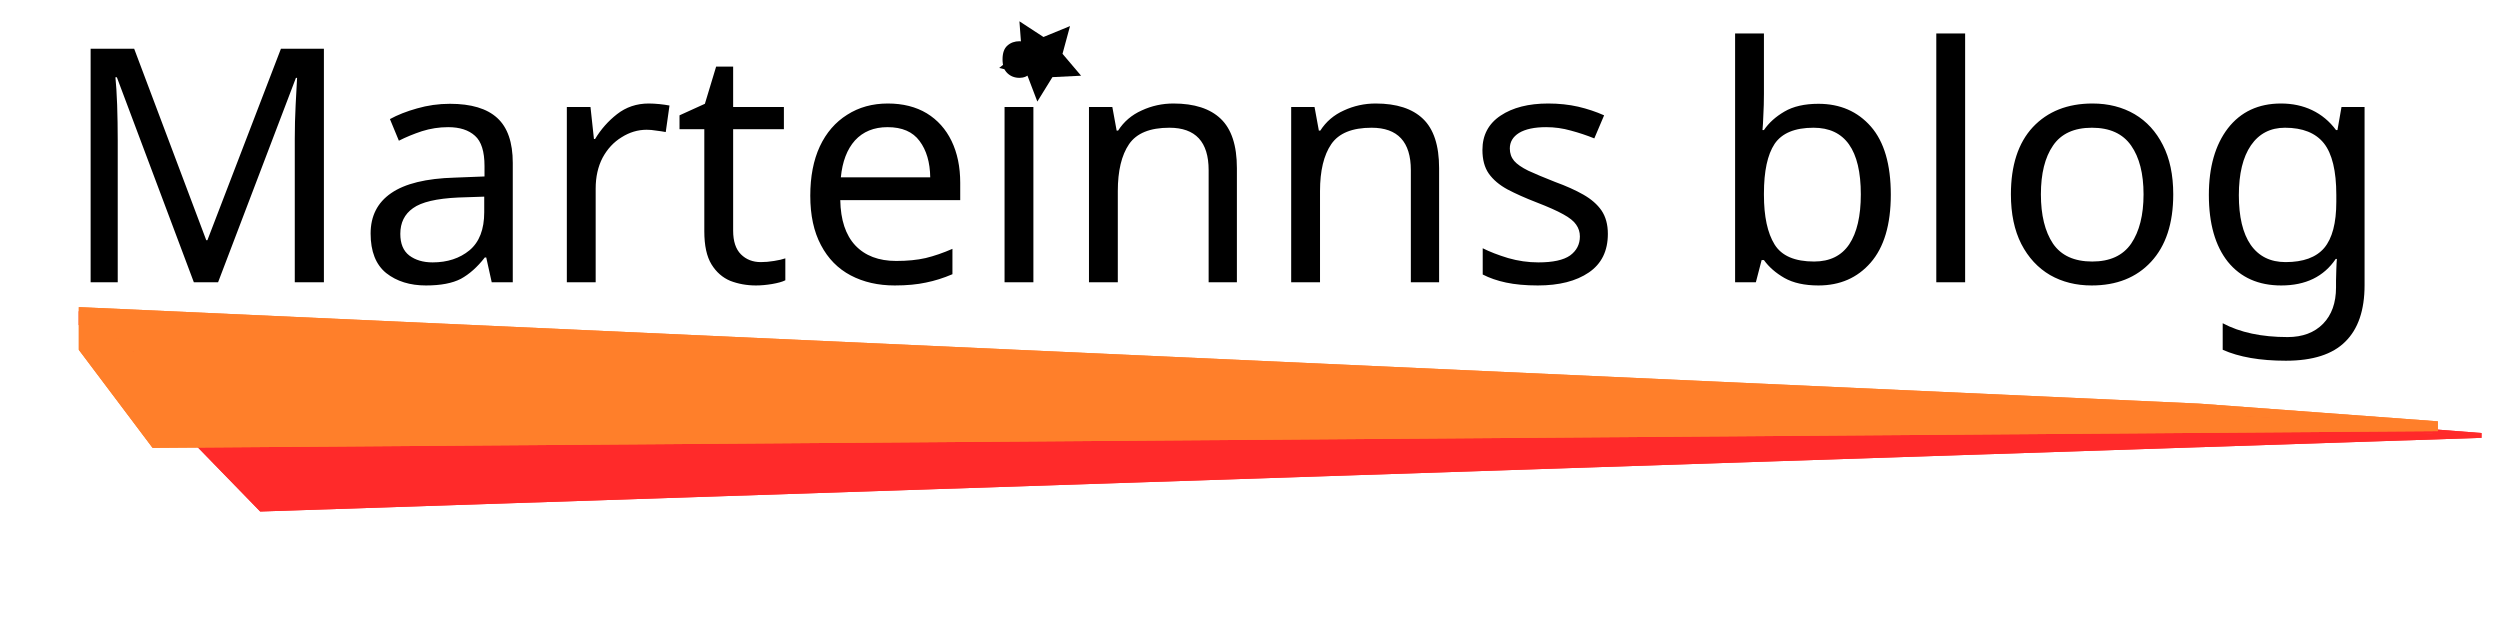
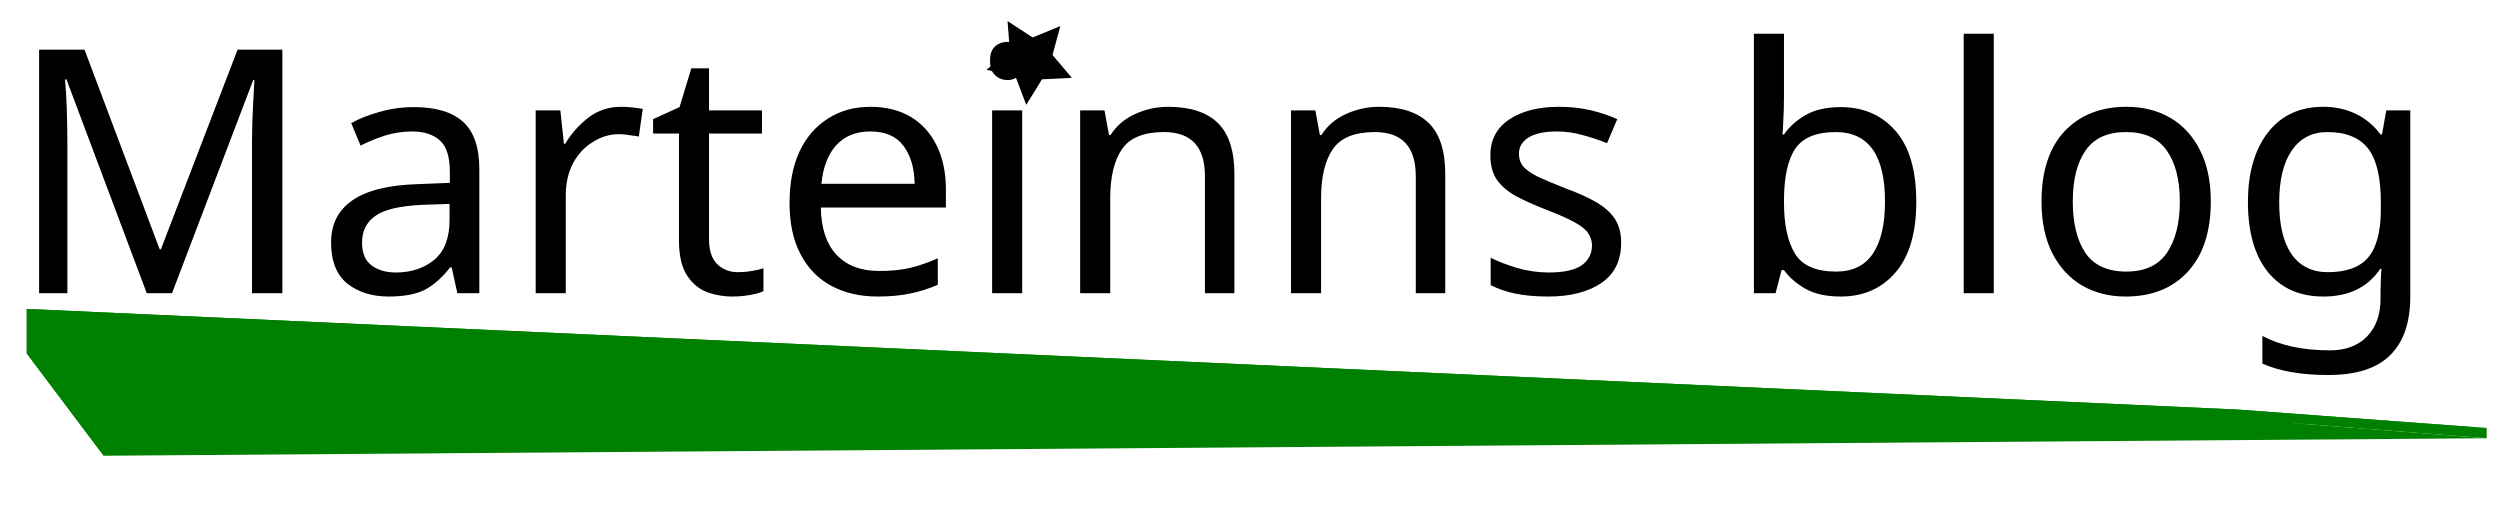
- <svg xmlns="http://www.w3.org/2000/svg" width="512" height="128" viewBox="0 0 135.467 33.867" version="1.1" id="svg3719">
+ <svg xmlns="http://www.w3.org/2000/svg" width="491" height="102" viewBox="0 0 129.91 26.988" version="1.1" id="svg3719">
  <defs id="defs3713">
    </defs>
-   <g id="layer1" transform="translate(0,-263.1333)">
-     <text xml:space="preserve" style="font-style:normal;font-weight:normal;font-size:10.583px;line-height:1.25;font-family:sans-serif;letter-spacing:0px;word-spacing:0px;fill:#000000;fill-opacity:1;stroke:none;stroke-width:0.265" x="33.325" y="160.191" id="text3737">
-       <tspan id="tspan3735" x="33.325" y="169.555" style="stroke-width:0.265" />
+   <g id="layer1" transform="translate(0,-270.0124)">
+     <text xml:space="preserve" style="font-style:normal;font-weight:normal;font-size:10.583px;line-height:1.25;font-family:sans-serif;letter-spacing:0px;word-spacing:0px;fill:#008000;fill-opacity:1;stroke:none;stroke-width:0.265" x="30.444" y="167.013" id="text3737">
+       <tspan id="tspan3735" x="30.444" y="176.376" style="fill:#008000;stroke-width:0.265" />
    </text>
-     <text xml:space="preserve" style="font-style:normal;font-weight:normal;font-size:567.312px;line-height:1.25;font-family:sans-serif;letter-spacing:0px;word-spacing:0px;fill:#000000;fill-opacity:1;stroke:none;stroke-width:0.416" x="3.192" y="278.431" id="text3741">
-       <tspan id="tspan3739" x="3.192" y="278.431" style="font-style:normal;font-variant:normal;font-weight:normal;font-stretch:normal;font-size:17.728px;font-family:Sailec;-inkscape-font-specification:Sailec;stroke-width:0.416">Marteinns blog</tspan>
+     <text xml:space="preserve" style="font-style:normal;font-weight:normal;font-size:567.312px;line-height:1.25;font-family:sans-serif;letter-spacing:0px;word-spacing:0px;fill:#000000;fill-opacity:1;stroke:none;stroke-width:0.416" x="0.311" y="285.253" id="text3741">
+       <tspan id="tspan3739" x="0.311" y="285.253" style="font-style:normal;font-variant:normal;font-weight:normal;font-stretch:normal;font-size:17.728px;font-family:Sailec;-inkscape-font-specification:Sailec;stroke-width:0.416">Marteinns blog</tspan>
    </text>
-     <path id="path3852" d="m 57.981,264.547 -0.407,1.502 1.007,1.187 -1.554,0.077 -0.817,1.324 -0.554,-1.454 -1.512,-0.368 1.212,-0.976 -0.117,-1.552 1.303,0.851 z" style="stroke-width:0.265" />
-     <g id="g3868" style="fill:#ff2a2a">
-       <path id="path3870" style="fill:#ff2a2a;fill-rule:evenodd;stroke:none;stroke-linejoin:round" d="m 4.269,280.742 v -0.743 l 104.212,4.582 v 0.209 z" points="4.269,279.999 108.481,284.581 108.481,284.789 4.269,280.742 " />
-       <path id="path3872" style="fill:#ff2a2a;fill-rule:evenodd;stroke:none;stroke-linejoin:round" d="m 4.269,280.742 9.83,10.109 120.366,-3.993 -25.985,-2.068 z" points="14.1,290.851 134.466,286.857 108.481,284.789 4.269,280.742 " />
-       <path id="path3880" style="fill:#ff2a2a;fill-rule:evenodd;stroke:none;stroke-linejoin:round" d="m 108.481,284.789 25.985,2.068 v -0.259 l -25.985,-2.018 z" points="134.466,286.857 134.466,286.599 108.481,284.581 108.481,284.789 " />
-       <path id="path3878" style="fill:#ff2a2a;fill-rule:evenodd;stroke:none;stroke-linejoin:round" d="m 4.269,279.999 9.83,8.477 120.366,-1.877 -25.985,-2.018 z" points="14.1,288.476 134.466,286.599 108.481,284.581 4.269,279.999 " />
-       <path id="path3876" style="fill:#ff2a2a;fill-rule:evenodd;stroke:none;stroke-linejoin:round" d="m 14.1,290.851 v -2.375 l 120.366,-1.877 v 0.259 z" points="14.1,288.476 134.466,286.599 134.466,286.857 14.1,290.851 " />
-       <path id="path3874" style="fill:#ff2a2a;fill-rule:evenodd;stroke:none;stroke-linejoin:round" d="m 4.269,280.742 9.83,10.109 v -2.375 l -9.83,-8.477 z" points="14.1,290.851 14.1,288.476 4.269,279.999 4.269,280.742 " />
-     </g>
-     <g id="g111" style="fill:#ff7f2a">
-       <path id="path113" style="fill:#ff7f2a;fill-rule:evenodd;stroke:none;stroke-linejoin:round" d="m 4.269,279.774 v 2.314 l 114.912,3.395 v -0.479 z" points="4.269,282.088 119.181,285.484 119.181,285.005 4.269,279.774 " />
-       <path id="path121" style="fill:#ff7f2a;fill-rule:evenodd;stroke:none;stroke-linejoin:round" d="m 4.269,282.088 3.999,5.315 123.834,-0.908 -12.92,-1.011 z" points="8.268,287.403 132.102,286.495 119.181,285.484 4.269,282.088 " />
-       <path id="path123" style="fill:#ff7f2a;fill-rule:evenodd;stroke:none;stroke-linejoin:round" d="m 119.181,285.005 12.92,0.959 v 0.531 l -12.92,-1.011 z" points="132.102,285.964 132.102,286.495 119.181,285.484 119.181,285.005 " />
-       <path id="path115" style="fill:#ff7f2a;fill-rule:evenodd;stroke:none;stroke-linejoin:round" d="m 4.269,279.774 3.999,3.247 123.834,2.943 -12.92,-0.959 z" points="8.268,283.021 132.102,285.964 119.181,285.005 4.269,279.774 " />
-       <path id="path119" style="fill:#ff7f2a;fill-rule:evenodd;stroke:none;stroke-linejoin:round" d="m 8.268,283.021 v 4.382 L 132.102,286.495 v -0.531 z" points="8.268,287.403 132.102,286.495 132.102,285.964 8.268,283.021 " />
-       <path id="path117" style="fill:#ff7f2a;fill-rule:evenodd;stroke:none;stroke-linejoin:round" d="m 4.269,279.774 3.999,3.247 v 4.382 l -3.999,-5.315 z" points="8.268,283.021 8.268,287.403 4.269,282.088 4.269,279.774 " />
+     <path id="path3852" d="m 55.099,271.368 -0.407,1.502 1.007,1.187 -1.554,0.077 -0.817,1.324 -0.554,-1.454 -1.512,-0.368 1.212,-0.976 -0.117,-1.552 1.303,0.851 z" style="fill:#000000;stroke-width:0.265" />
+     <g id="g111" style="fill:#008000">
+       <path id="path113" style="fill:#008000;fill-rule:evenodd;stroke:none;stroke-linejoin:round" d="m 1.388,286.066 v 2.314 L 116.3,291.776 v -0.479 z" points="1.388,288.38 116.3,291.776 116.3,291.297 1.388,286.066 " />
+       <path id="path121" style="fill:#008000;fill-rule:evenodd;stroke:none;stroke-linejoin:round" d="M 1.388,288.38 5.387,293.695 129.22,292.787 116.3,291.776 Z" points="5.387,293.695 129.22,292.787 116.3,291.776 1.388,288.38 " />
+       <path id="path123" style="fill:#008000;fill-rule:evenodd;stroke:none;stroke-linejoin:round" d="m 116.3,291.297 12.92,0.959 v 0.531 L 116.3,291.776 Z" points="129.22,292.256 129.22,292.787 116.3,291.776 116.3,291.297 " />
+       <path id="path115" style="fill:#008000;fill-rule:evenodd;stroke:none;stroke-linejoin:round" d="M 1.388,286.066 5.387,289.313 129.22,292.256 116.3,291.297 Z" points="5.387,289.313 129.22,292.256 116.3,291.297 1.388,286.066 " />
+       <path id="path117" style="fill:#008000;fill-rule:evenodd;stroke:none;stroke-linejoin:round" d="m 1.388,286.066 3.999,3.247 v 4.382 L 1.388,288.38 Z" points="5.387,289.313 5.387,293.695 1.388,288.38 1.388,286.066 " />
    </g>
  </g>
</svg>
